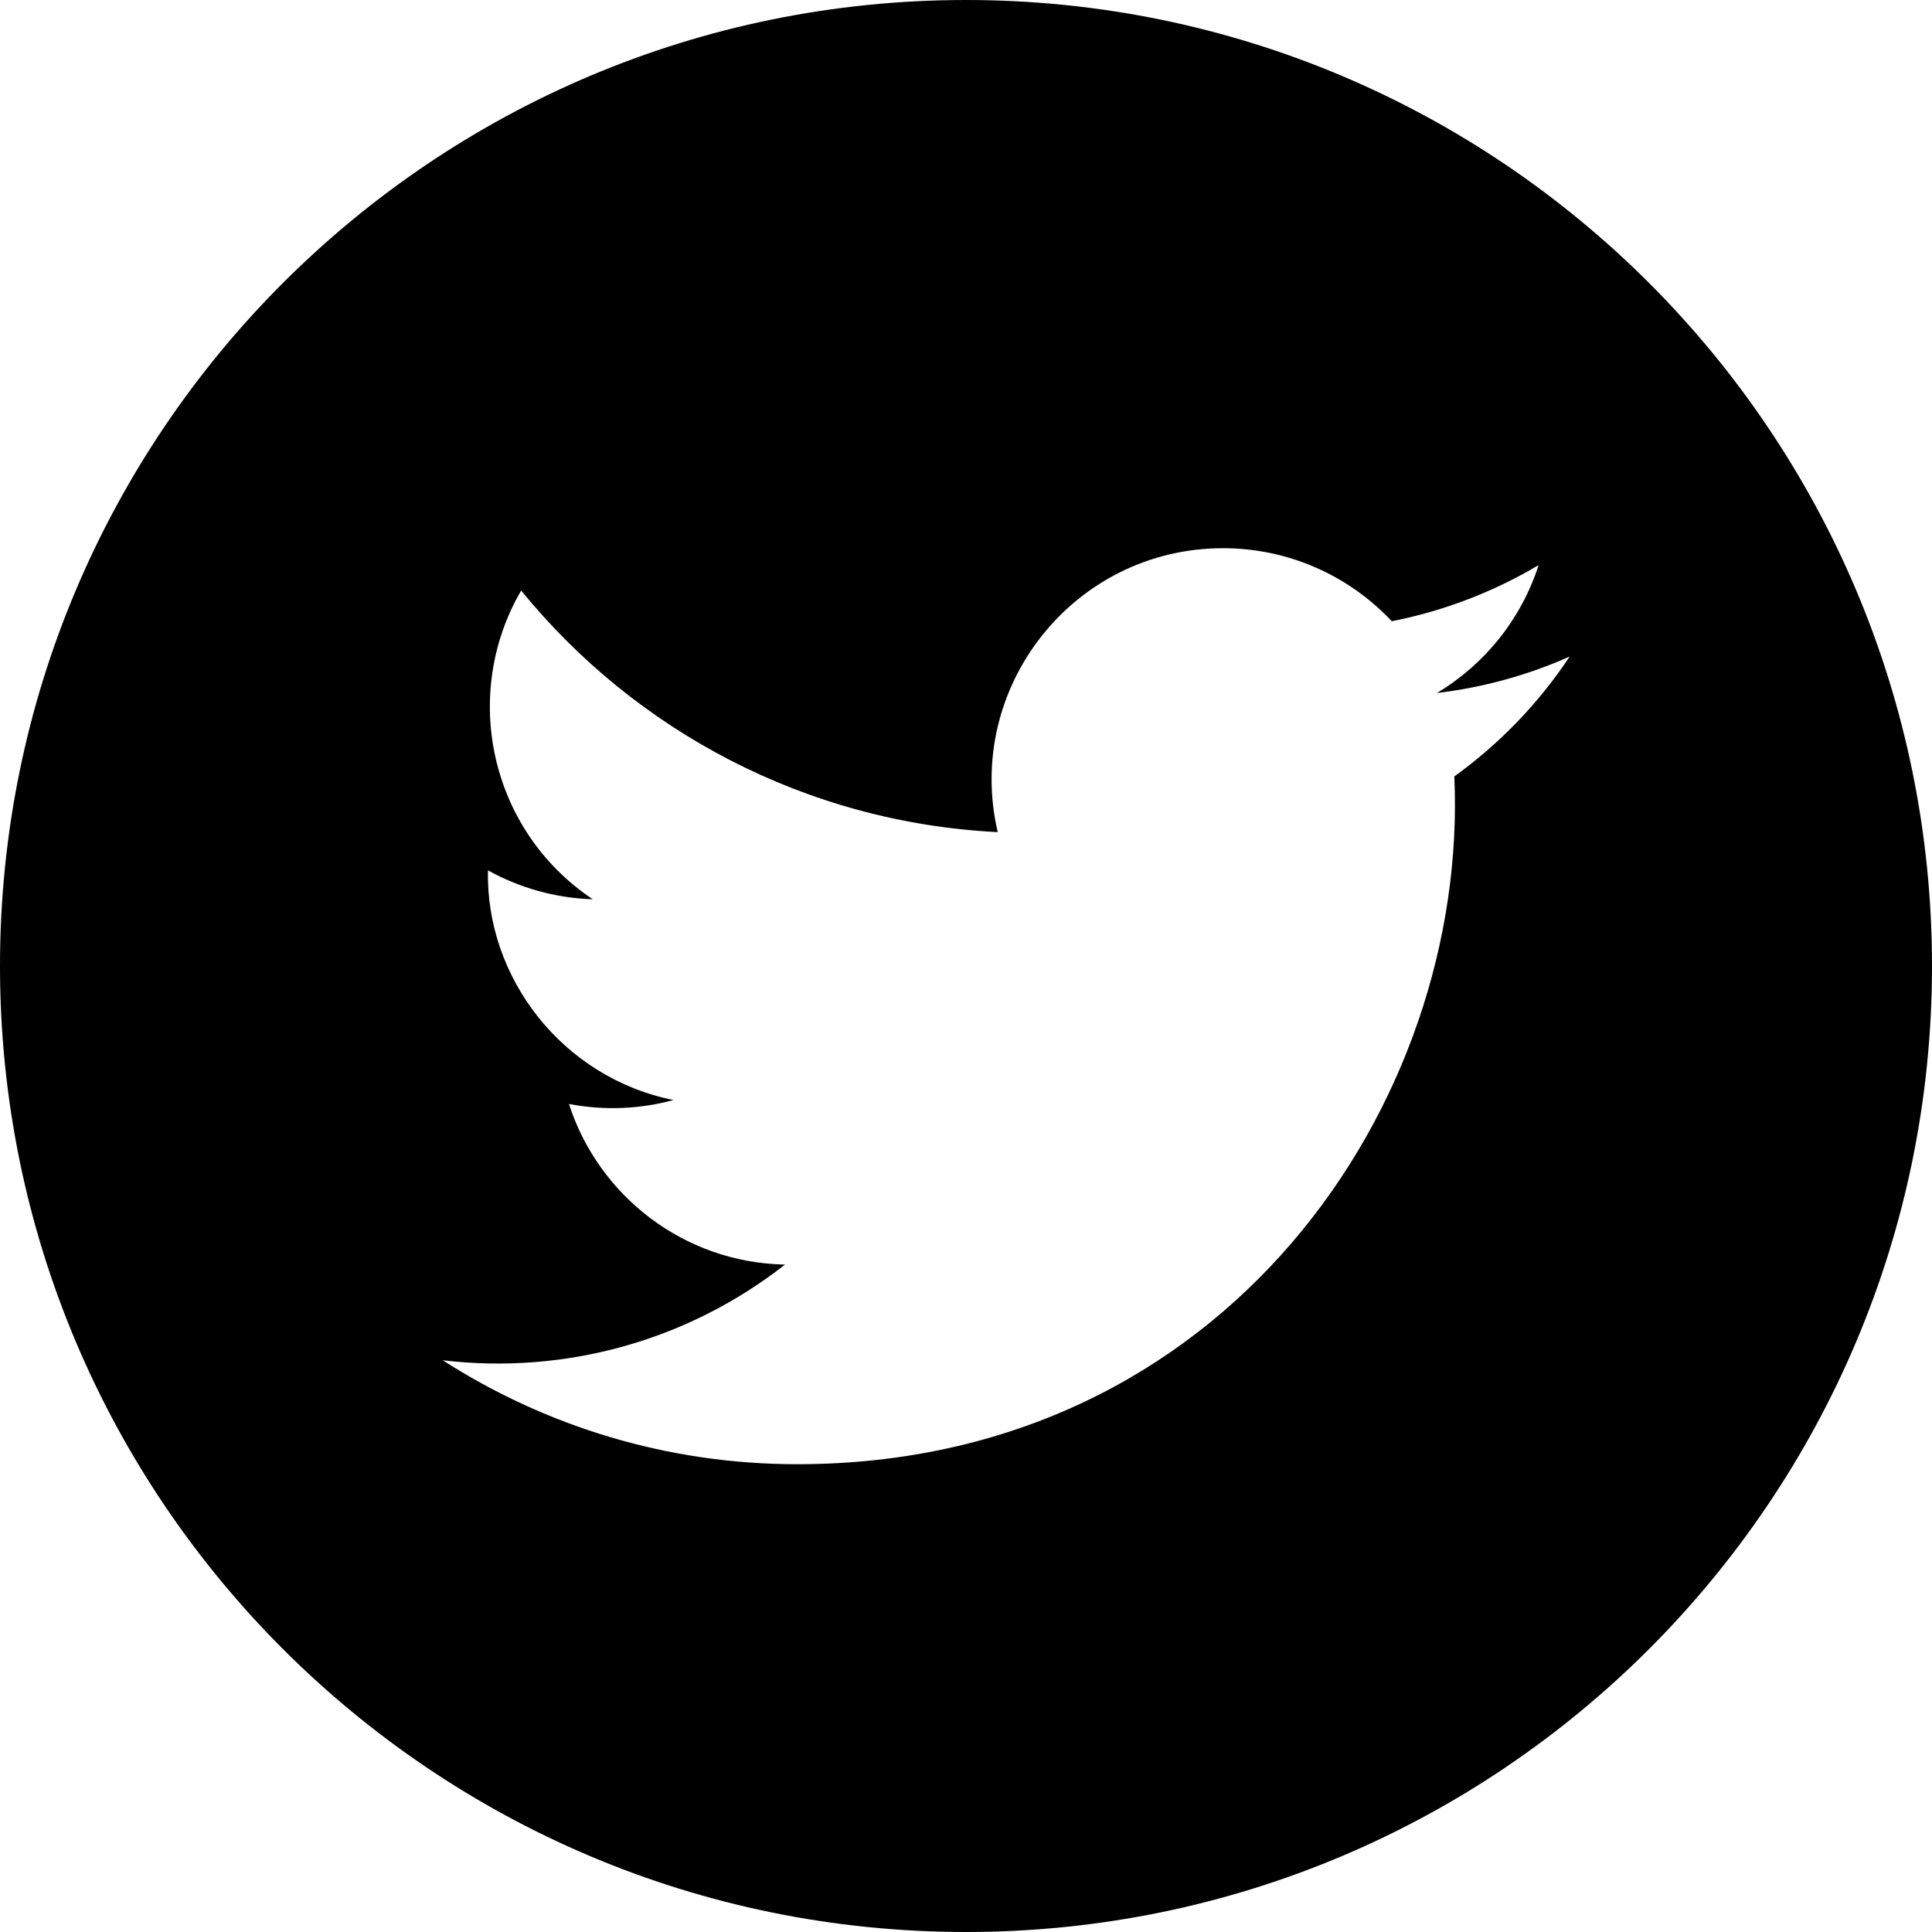
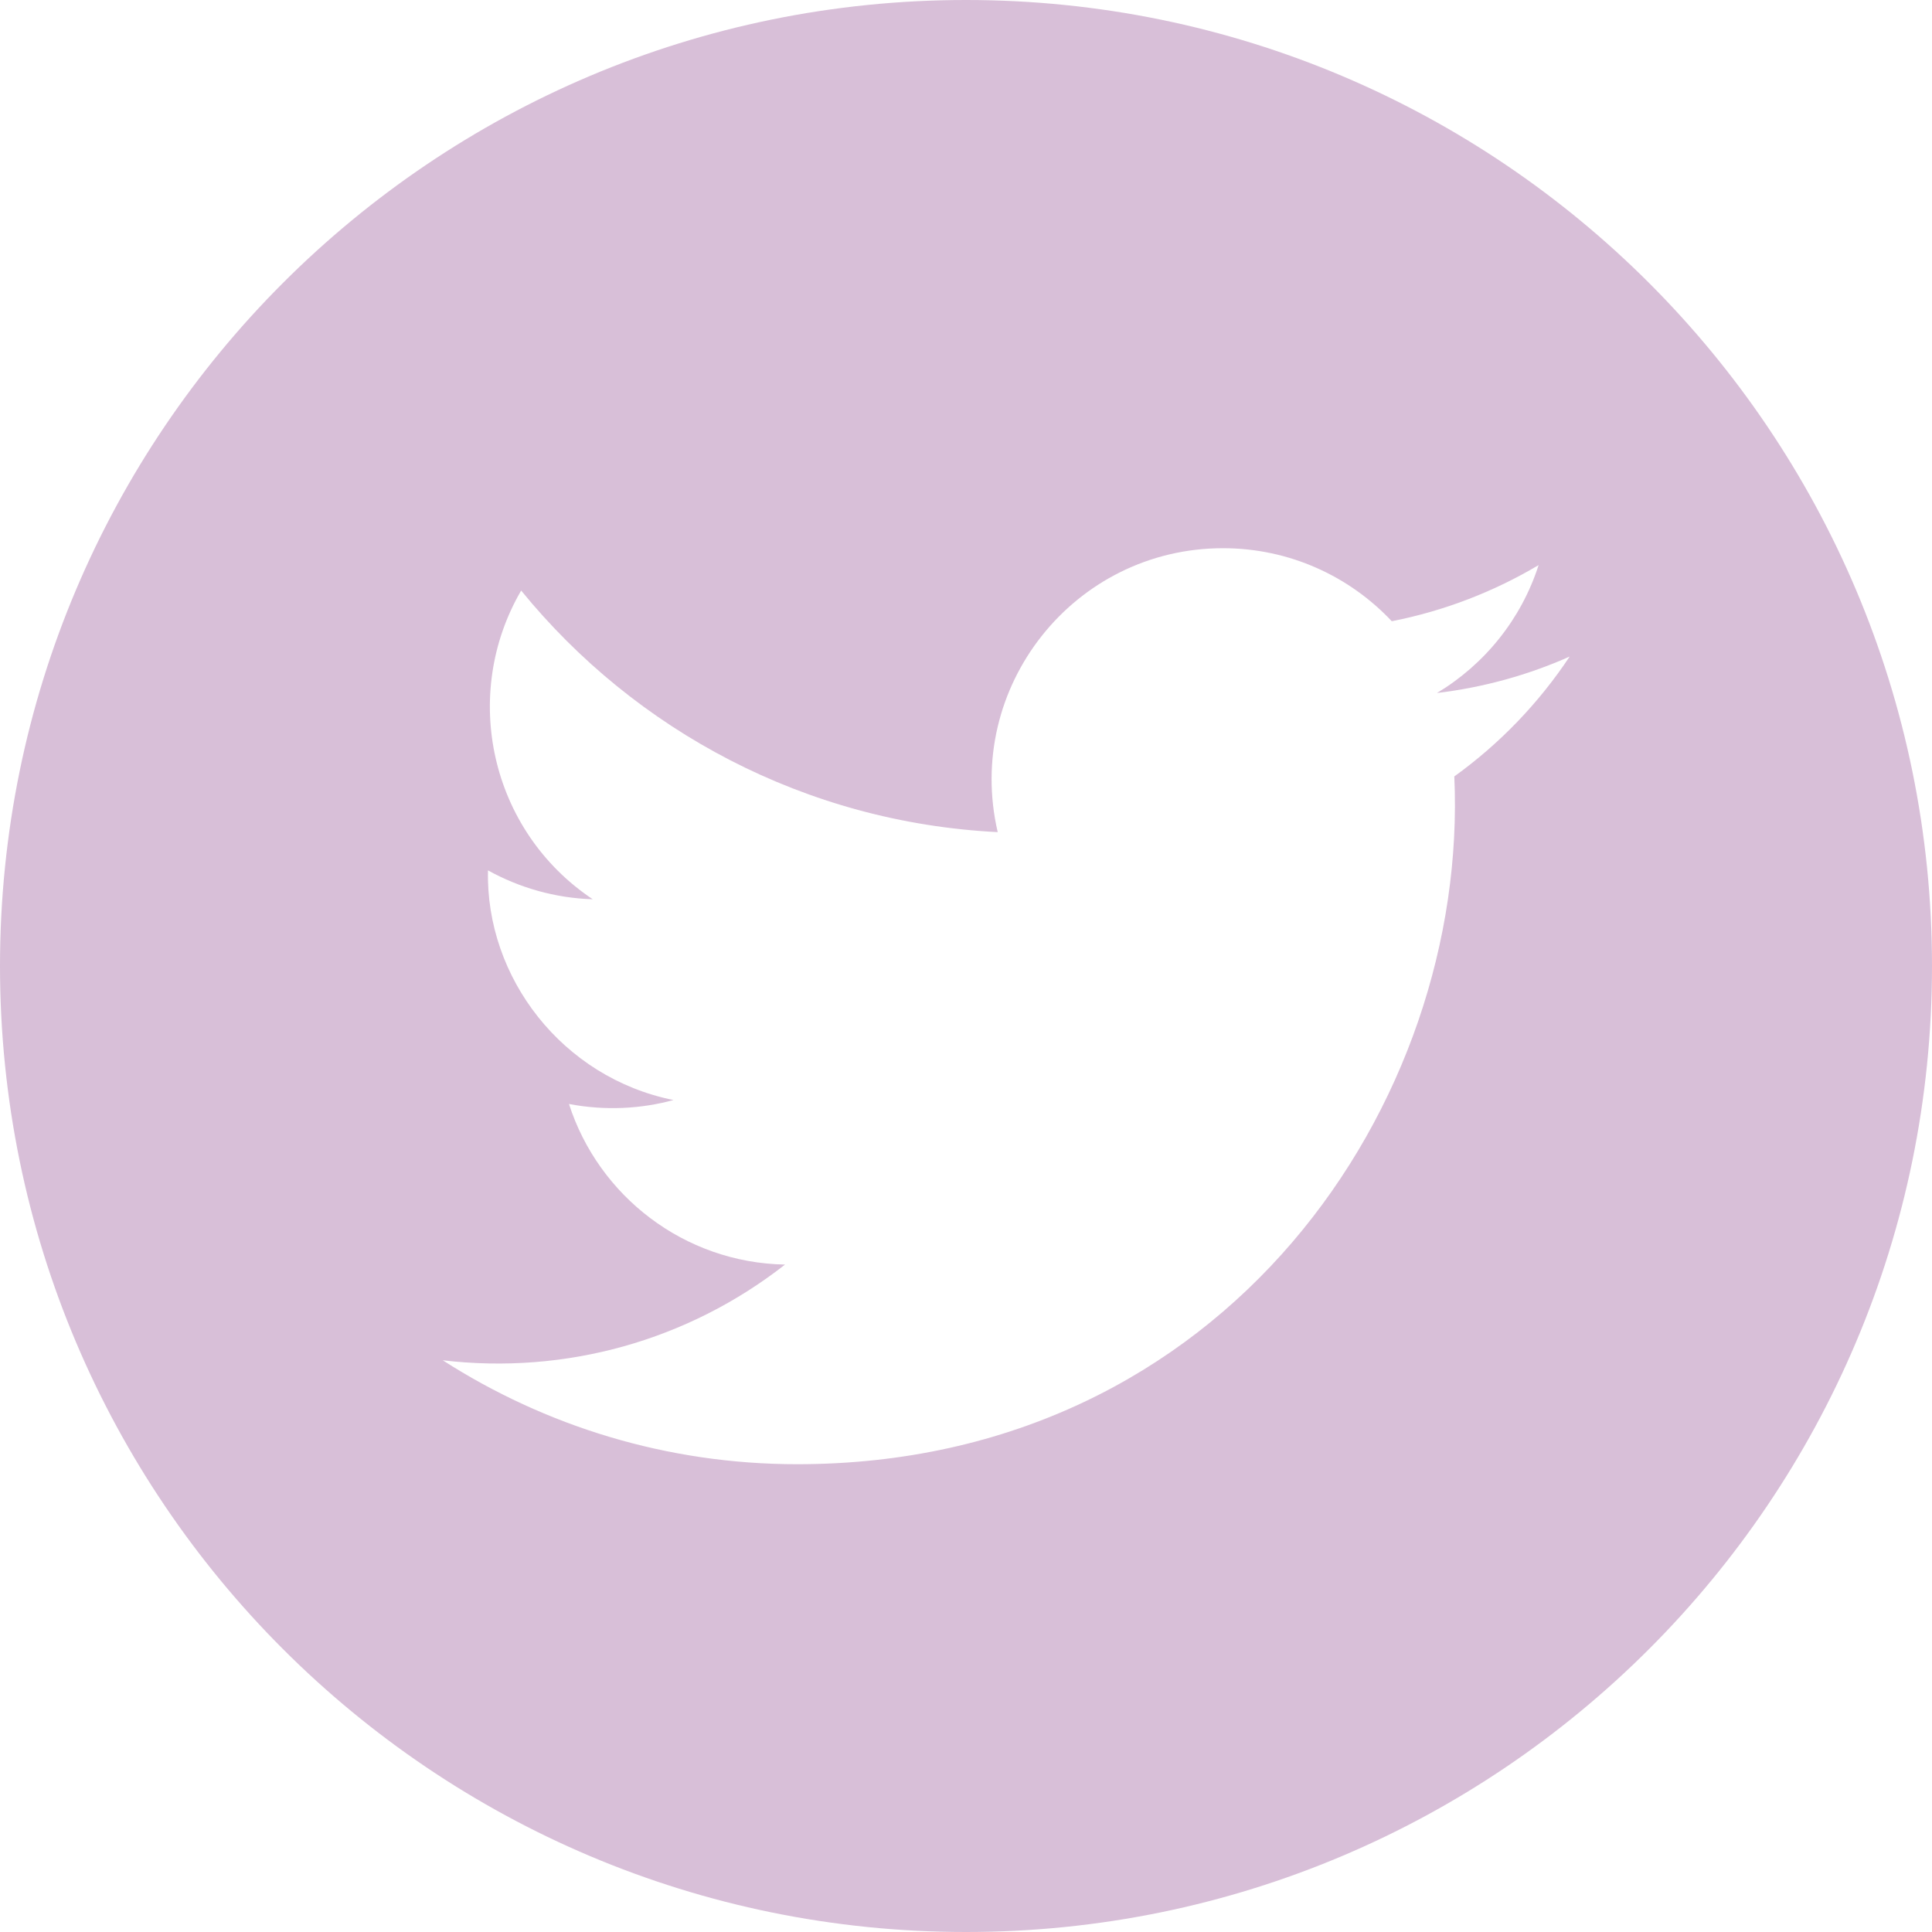
- <svg xmlns="http://www.w3.org/2000/svg" width="24" height="24" viewBox="0 0 24 24">
+ <svg xmlns="http://www.w3.org/2000/svg" fill="#D8BFD8" width="24" height="24" viewBox="0 0 24 24">
  <path d="M12 0c-6.627 0-12 5.373-12 12s5.373 12 12 12 12-5.373 12-12-5.373-12-12-12zm6.066 9.645c.183 4.04-2.83 8.544-8.164 8.544-1.622 0-3.131-.476-4.402-1.291 1.524.18 3.045-.244 4.252-1.189-1.256-.023-2.317-.854-2.684-1.995.451.086.895.061 1.298-.049-1.381-.278-2.335-1.522-2.304-2.853.388.215.83.344 1.301.359-1.279-.855-1.641-2.544-.889-3.835 1.416 1.738 3.533 2.881 5.92 3.001-.419-1.796.944-3.527 2.799-3.527.825 0 1.572.349 2.096.907.654-.128 1.27-.368 1.824-.697-.215.671-.67 1.233-1.263 1.589.581-.07 1.135-.224 1.649-.453-.384.578-.87 1.084-1.433 1.489z" />
</svg>
